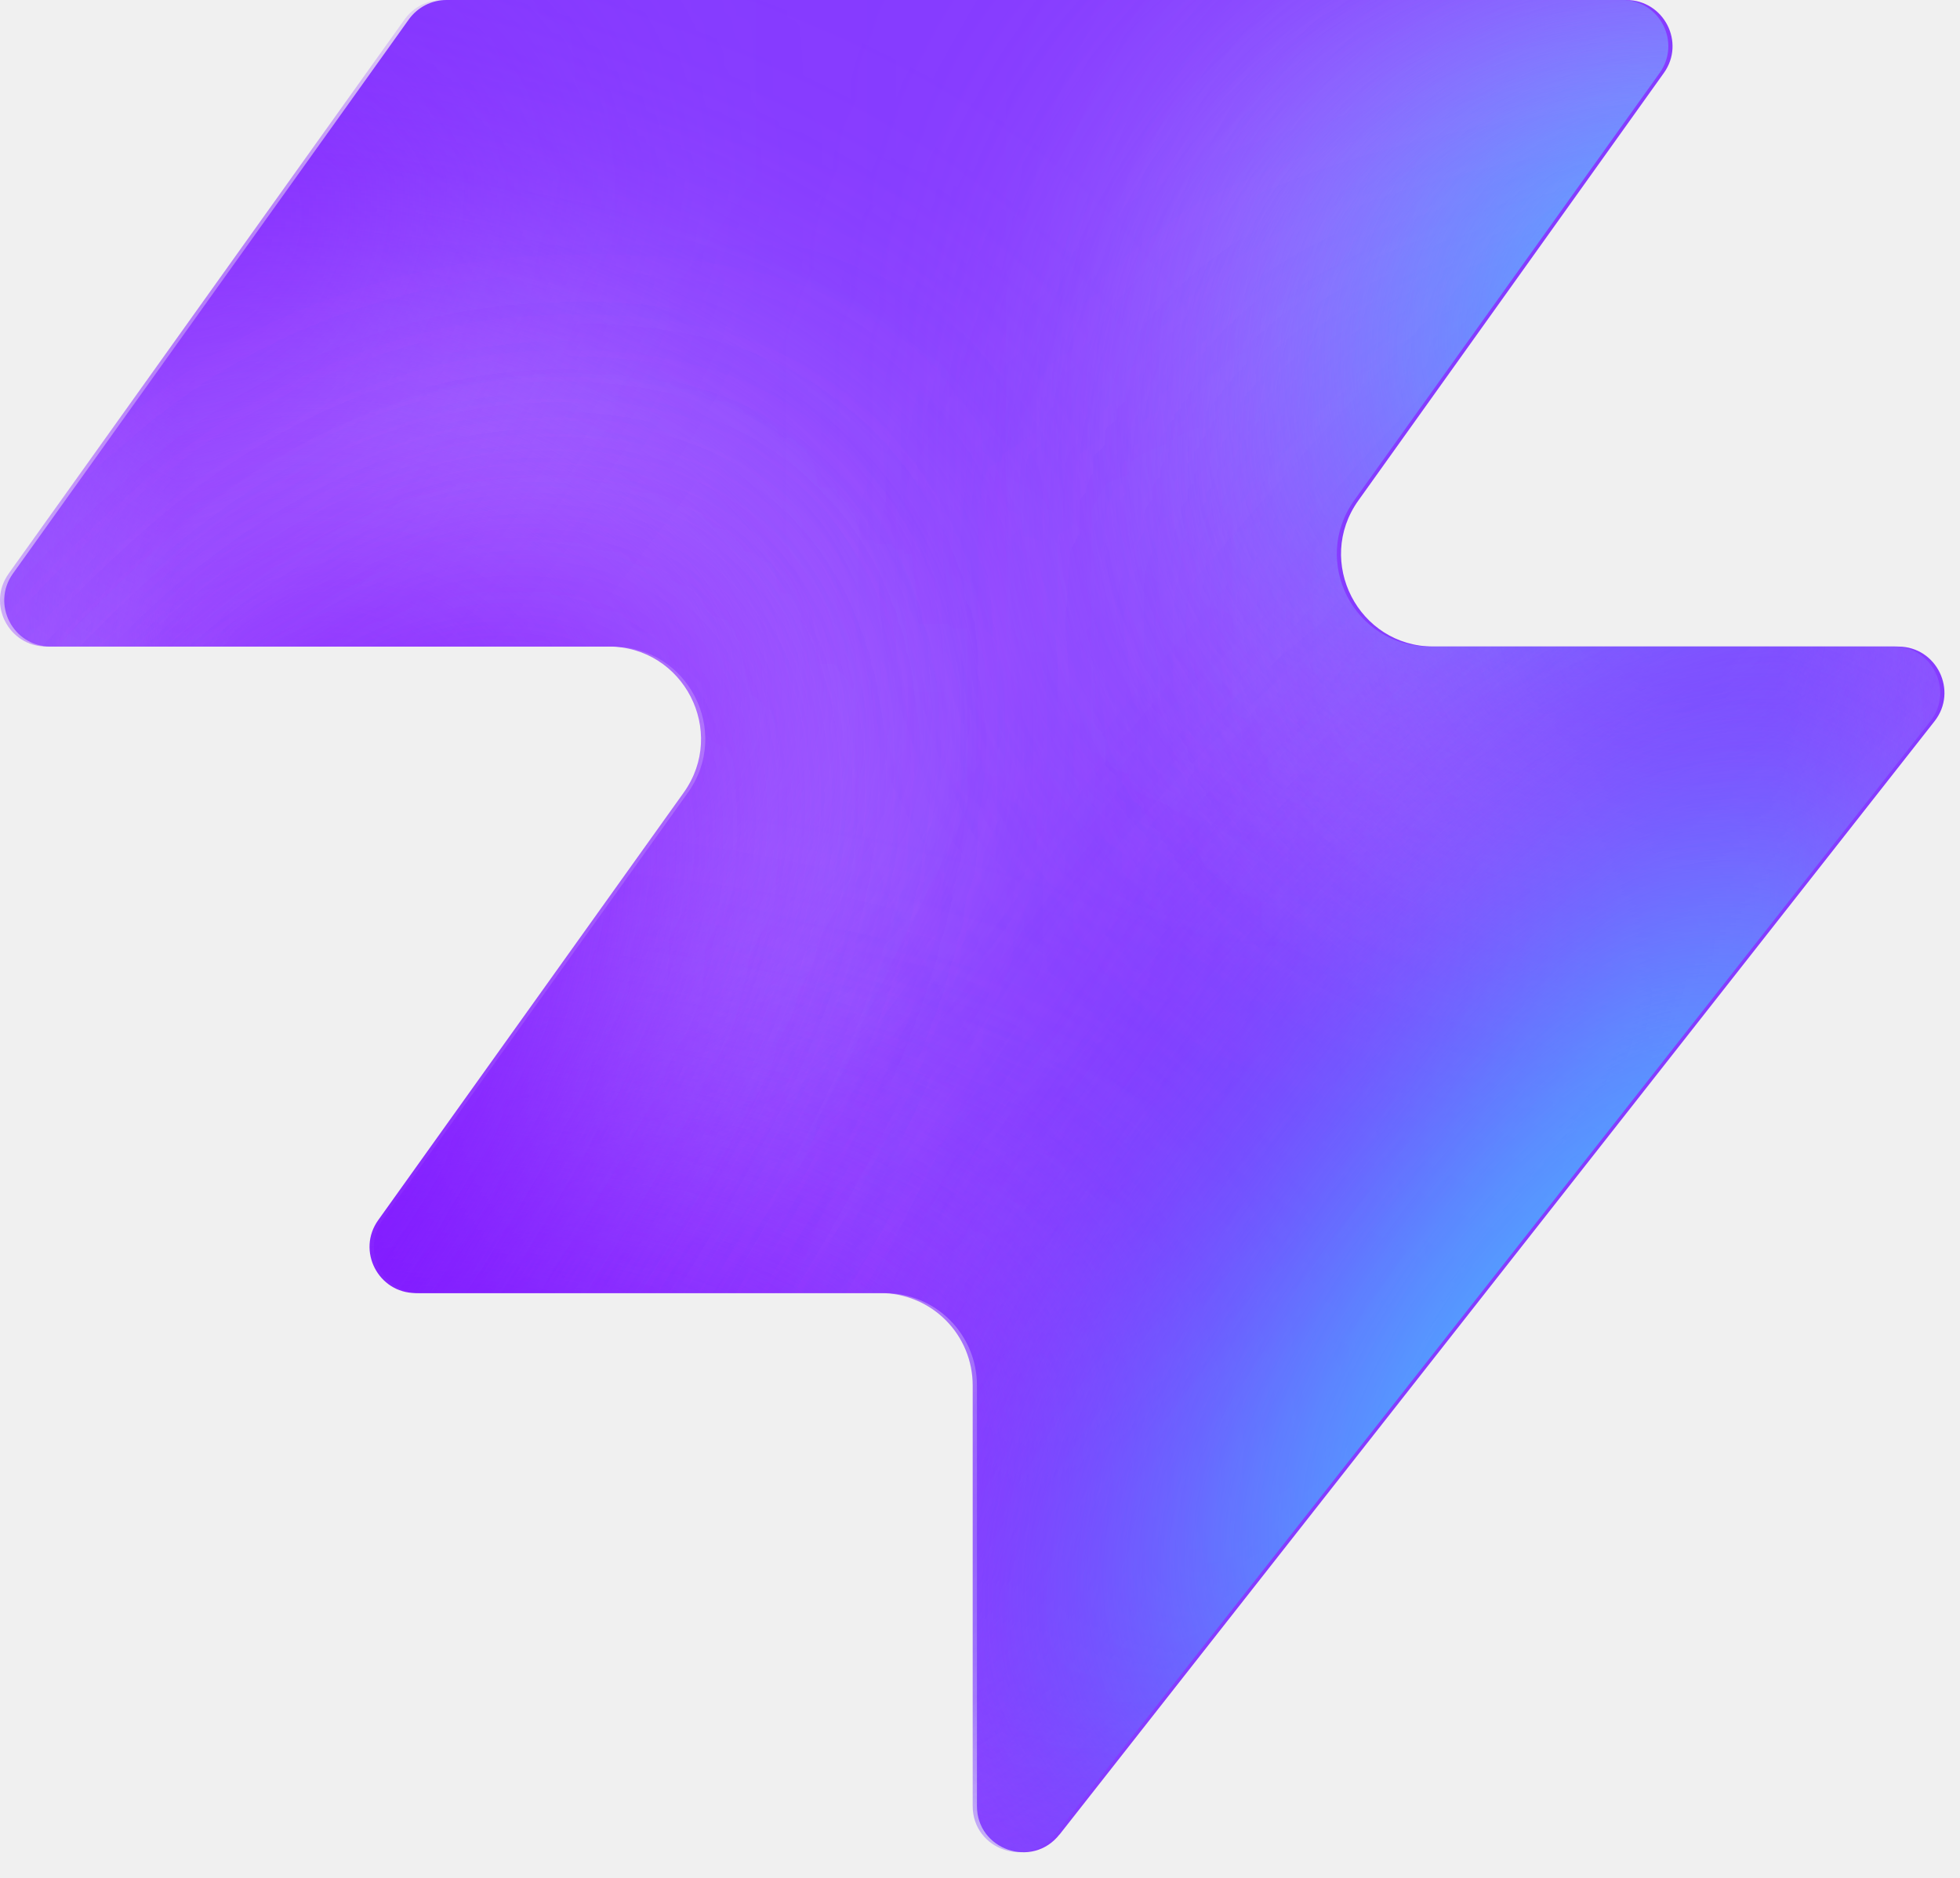
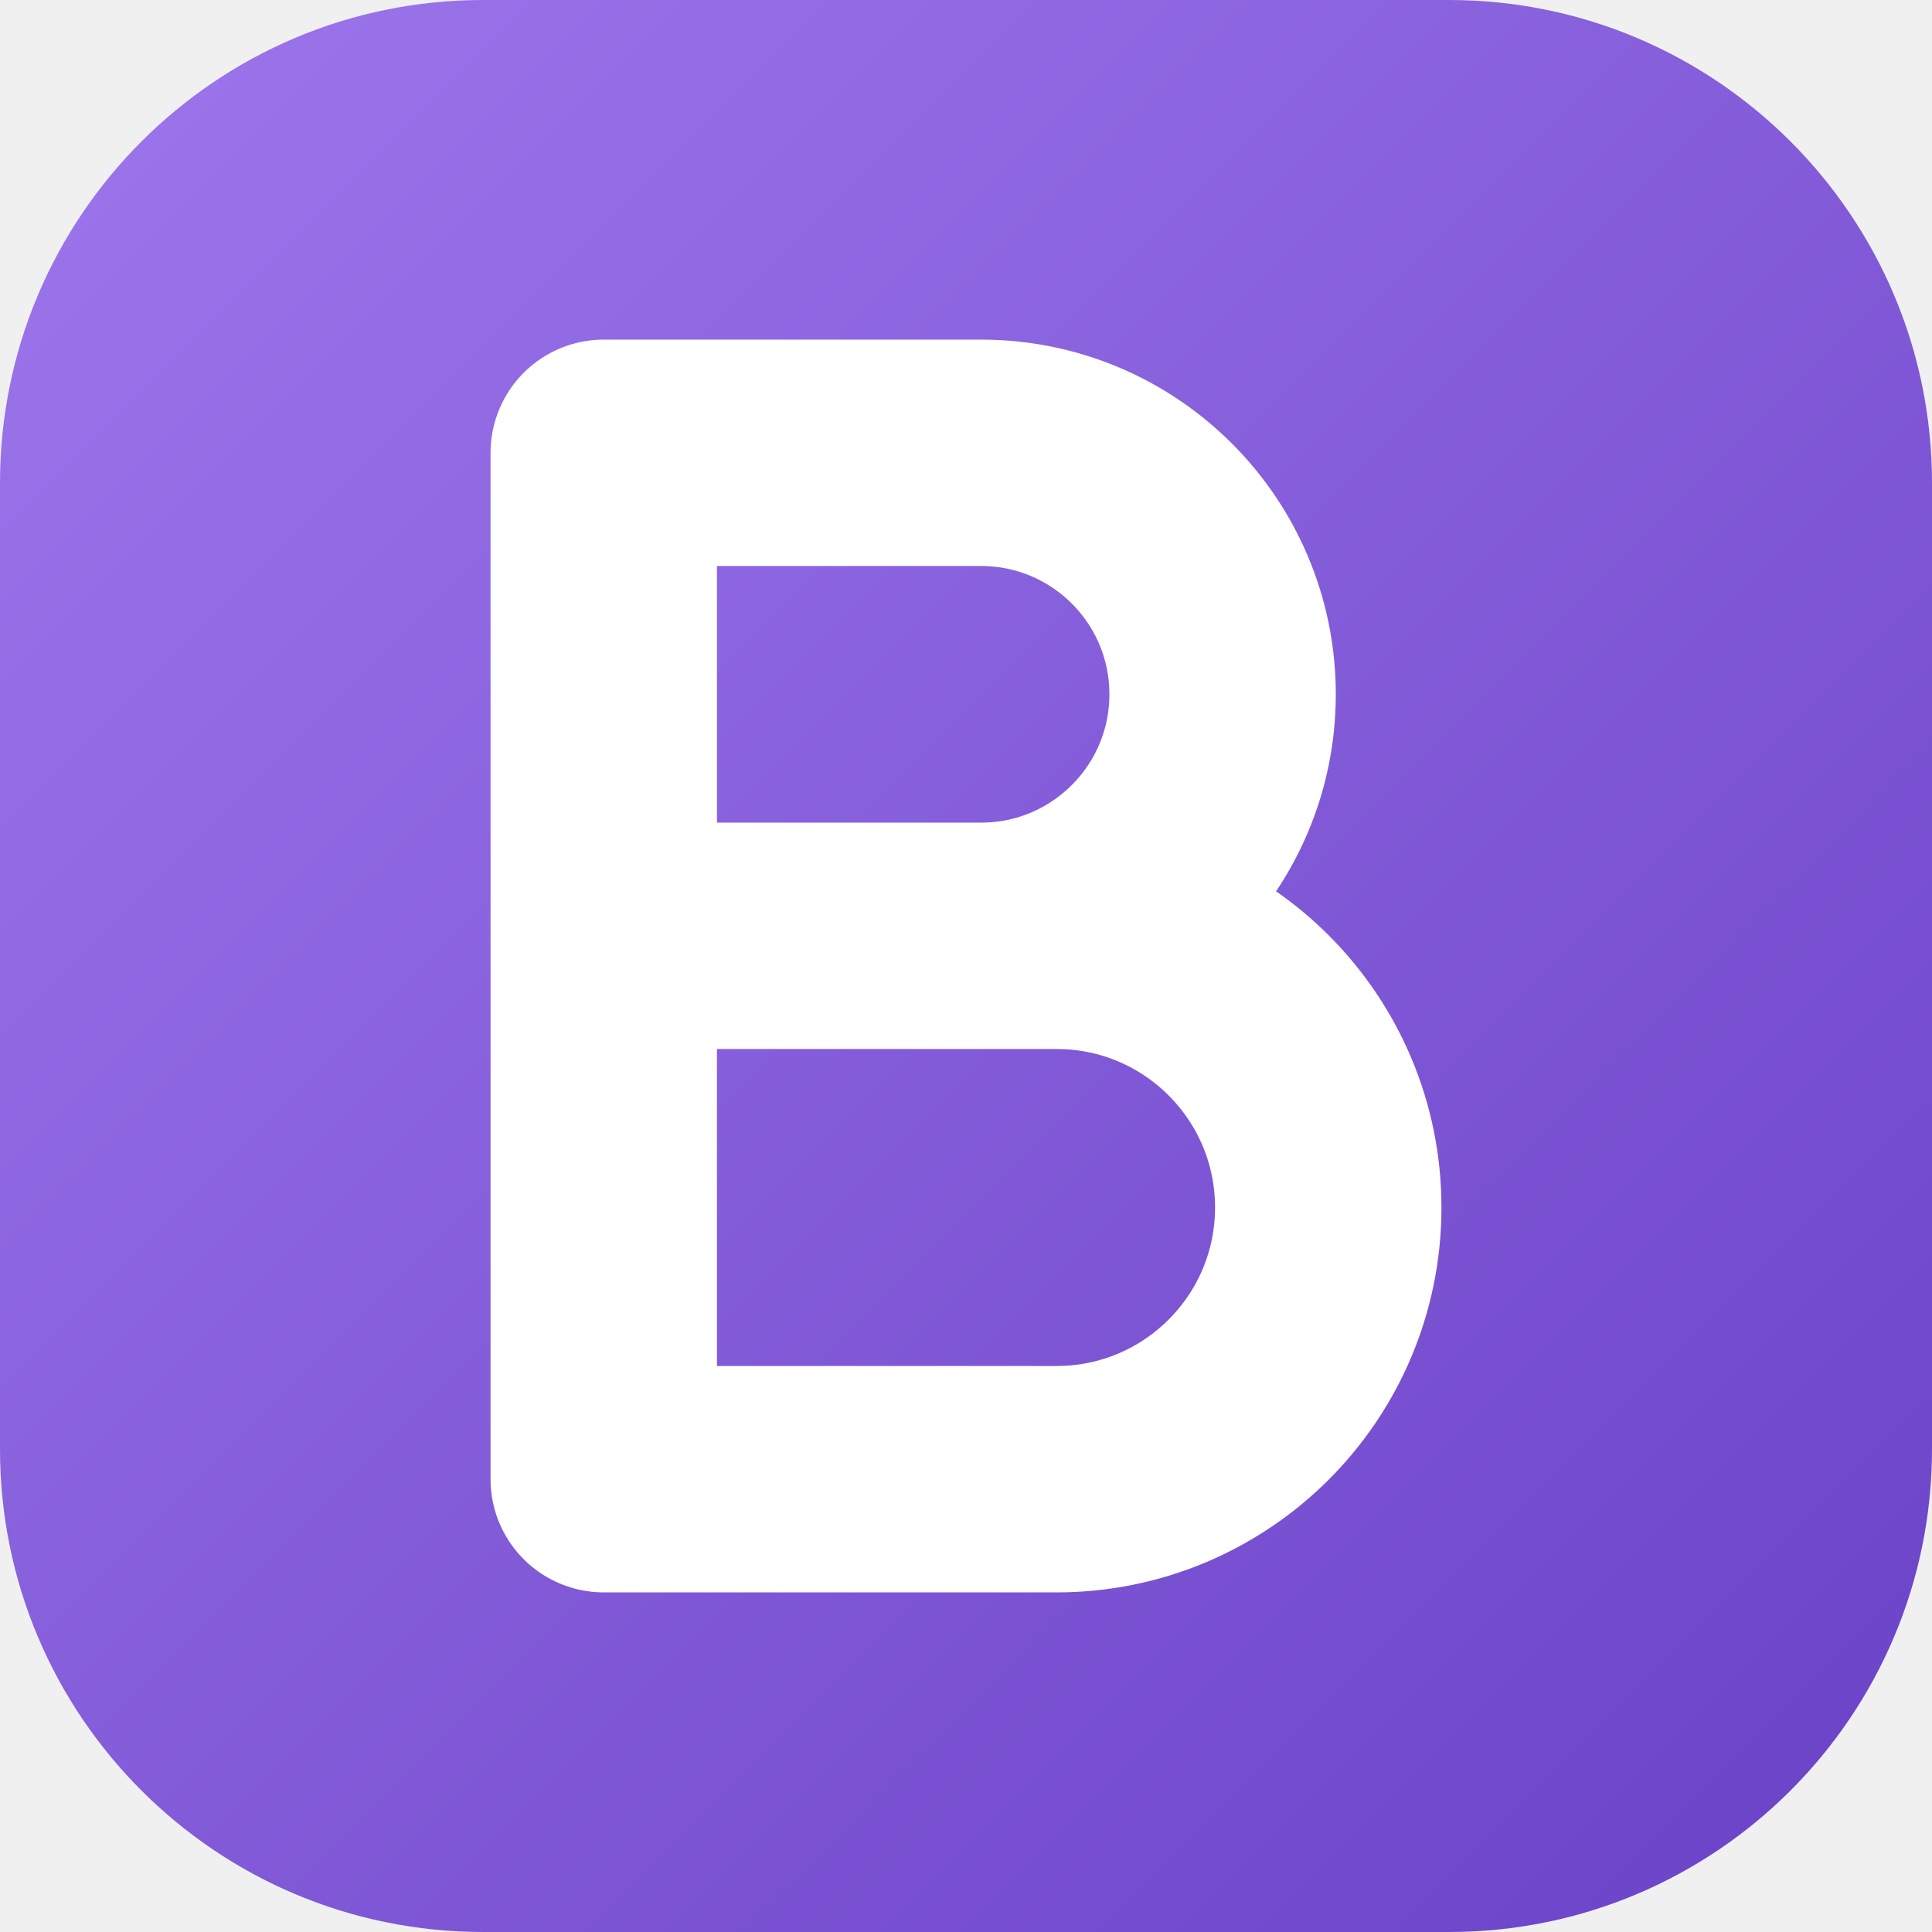
- <svg xmlns="http://www.w3.org/2000/svg" width="48" height="46" fill="none" viewBox="0 0 48 46">
-   <path fill="#863bff" d="M25.946 44.938c-.664.845-2.021.375-2.021-.698V33.937a2.26 2.26 0 0 0-2.262-2.262H10.287c-.92 0-1.456-1.04-.92-1.788l7.48-10.471c1.07-1.497 0-3.578-1.842-3.578H1.237c-.92 0-1.456-1.04-.92-1.788L10.013.474c.214-.297.556-.474.92-.474h28.894c.92 0 1.456 1.04.92 1.788l-7.48 10.471c-1.07 1.498 0 3.579 1.842 3.579h11.377c.943 0 1.473 1.088.89 1.83L25.947 44.94z" style="fill:#863bff;fill:color(display-p3 .525 .23 1);fill-opacity:1" />
-   <mask id="a" width="48" height="46" x="0" y="0" maskUnits="userSpaceOnUse" style="mask-type:alpha">
-     <path fill="#000" d="M25.842 44.938c-.664.844-2.021.375-2.021-.698V33.937a2.26 2.26 0 0 0-2.262-2.262H10.183c-.92 0-1.456-1.04-.92-1.788l7.48-10.471c1.07-1.498 0-3.579-1.842-3.579H1.133c-.92 0-1.456-1.04-.92-1.787L9.91.473c.214-.297.556-.474.92-.474h28.894c.92 0 1.456 1.04.92 1.788l-7.48 10.471c-1.07 1.498 0 3.578 1.842 3.578h11.377c.943 0 1.473 1.088.89 1.832L25.843 44.94z" style="fill:#000;fill-opacity:1" />
-   </mask>
-   <g mask="url(#a)">
-     <g filter="url(#b)">
-       <ellipse cx="5.508" cy="14.704" fill="#ede6ff" rx="5.508" ry="14.704" style="fill:#ede6ff;fill:color(display-p3 .927 .903 1);fill-opacity:1" transform="matrix(.00324 1 1 -.00324 -4.47 31.516)" />
-     </g>
-     <g filter="url(#c)">
-       <ellipse cx="10.399" cy="29.851" fill="#ede6ff" rx="10.399" ry="29.851" style="fill:#ede6ff;fill:color(display-p3 .927 .903 1);fill-opacity:1" transform="matrix(.00324 1 1 -.00324 -39.328 7.883)" />
-     </g>
-     <g filter="url(#d)">
-       <ellipse cx="5.508" cy="30.487" fill="#7e14ff" rx="5.508" ry="30.487" style="fill:#7e14ff;fill:color(display-p3 .492 .077 1);fill-opacity:1" transform="rotate(89.814 -25.913 -14.639)scale(1 -1)" />
-     </g>
-     <g filter="url(#e)">
-       <ellipse cx="5.508" cy="30.599" fill="#7e14ff" rx="5.508" ry="30.599" style="fill:#7e14ff;fill:color(display-p3 .492 .077 1);fill-opacity:1" transform="rotate(89.814 -32.644 -3.334)scale(1 -1)" />
-     </g>
-     <g filter="url(#f)">
-       <ellipse cx="5.508" cy="30.599" fill="#7e14ff" rx="5.508" ry="30.599" style="fill:#7e14ff;fill:color(display-p3 .492 .077 1);fill-opacity:1" transform="matrix(.00324 1 1 -.00324 -34.34 30.47)" />
-     </g>
-     <g filter="url(#g)">
-       <ellipse cx="14.072" cy="22.078" fill="#ede6ff" rx="14.072" ry="22.078" style="fill:#ede6ff;fill:color(display-p3 .927 .903 1);fill-opacity:1" transform="rotate(93.35 24.506 48.493)scale(-1 1)" />
-     </g>
-     <g filter="url(#h)">
-       <ellipse cx="3.47" cy="21.501" fill="#7e14ff" rx="3.47" ry="21.501" style="fill:#7e14ff;fill:color(display-p3 .492 .077 1);fill-opacity:1" transform="rotate(89.009 28.708 47.59)scale(-1 1)" />
-     </g>
-     <g filter="url(#i)">
-       <ellipse cx="3.47" cy="21.501" fill="#7e14ff" rx="3.47" ry="21.501" style="fill:#7e14ff;fill:color(display-p3 .492 .077 1);fill-opacity:1" transform="rotate(89.009 28.708 47.59)scale(-1 1)" />
-     </g>
-     <g filter="url(#j)">
-       <ellipse cx=".387" cy="8.972" fill="#7e14ff" rx="4.407" ry="29.108" style="fill:#7e14ff;fill:color(display-p3 .492 .077 1);fill-opacity:1" transform="rotate(39.51 .387 8.972)" />
-     </g>
-     <g filter="url(#k)">
-       <ellipse cx="47.523" cy="-6.092" fill="#7e14ff" rx="4.407" ry="29.108" style="fill:#7e14ff;fill:color(display-p3 .492 .077 1);fill-opacity:1" transform="rotate(37.892 47.523 -6.092)" />
-     </g>
-     <g filter="url(#l)">
-       <ellipse cx="41.412" cy="6.333" fill="#47bfff" rx="5.971" ry="9.665" style="fill:#47bfff;fill:color(display-p3 .28 .748 1);fill-opacity:1" transform="rotate(37.892 41.412 6.333)" />
-     </g>
-     <g filter="url(#m)">
-       <ellipse cx="-1.879" cy="38.332" fill="#7e14ff" rx="4.407" ry="29.108" style="fill:#7e14ff;fill:color(display-p3 .492 .077 1);fill-opacity:1" transform="rotate(37.892 -1.88 38.332)" />
-     </g>
-     <g filter="url(#n)">
-       <ellipse cx="-1.879" cy="38.332" fill="#7e14ff" rx="4.407" ry="29.108" style="fill:#7e14ff;fill:color(display-p3 .492 .077 1);fill-opacity:1" transform="rotate(37.892 -1.88 38.332)" />
-     </g>
-     <g filter="url(#o)">
-       <ellipse cx="35.651" cy="29.907" fill="#7e14ff" rx="4.407" ry="29.108" style="fill:#7e14ff;fill:color(display-p3 .492 .077 1);fill-opacity:1" transform="rotate(37.892 35.651 29.907)" />
-     </g>
-     <g filter="url(#p)">
-       <ellipse cx="38.418" cy="32.4" fill="#47bfff" rx="5.971" ry="15.297" style="fill:#47bfff;fill:color(display-p3 .28 .748 1);fill-opacity:1" transform="rotate(37.892 38.418 32.4)" />
-     </g>
-   </g>
+ <svg xmlns="http://www.w3.org/2000/svg" viewBox="0 0 64 64">
  <defs>
-     <filter id="b" width="60.045" height="41.654" x="-19.77" y="16.149" color-interpolation-filters="sRGB" filterUnits="userSpaceOnUse">
-       <feFlood flood-opacity="0" result="BackgroundImageFix" />
-       <feBlend in="SourceGraphic" in2="BackgroundImageFix" result="shape" />
-       <feGaussianBlur result="effect1_foregroundBlur_2002_17158" stdDeviation="7.659" />
-     </filter>
-     <filter id="c" width="90.34" height="51.437" x="-54.613" y="-7.533" color-interpolation-filters="sRGB" filterUnits="userSpaceOnUse">
-       <feFlood flood-opacity="0" result="BackgroundImageFix" />
-       <feBlend in="SourceGraphic" in2="BackgroundImageFix" result="shape" />
-       <feGaussianBlur result="effect1_foregroundBlur_2002_17158" stdDeviation="7.659" />
-     </filter>
-     <filter id="d" width="79.355" height="29.4" x="-49.64" y="2.03" color-interpolation-filters="sRGB" filterUnits="userSpaceOnUse">
-       <feFlood flood-opacity="0" result="BackgroundImageFix" />
-       <feBlend in="SourceGraphic" in2="BackgroundImageFix" result="shape" />
-       <feGaussianBlur result="effect1_foregroundBlur_2002_17158" stdDeviation="4.596" />
-     </filter>
-     <filter id="e" width="79.579" height="29.4" x="-45.045" y="20.029" color-interpolation-filters="sRGB" filterUnits="userSpaceOnUse">
-       <feFlood flood-opacity="0" result="BackgroundImageFix" />
-       <feBlend in="SourceGraphic" in2="BackgroundImageFix" result="shape" />
-       <feGaussianBlur result="effect1_foregroundBlur_2002_17158" stdDeviation="4.596" />
-     </filter>
-     <filter id="f" width="79.579" height="29.4" x="-43.513" y="21.178" color-interpolation-filters="sRGB" filterUnits="userSpaceOnUse">
-       <feFlood flood-opacity="0" result="BackgroundImageFix" />
-       <feBlend in="SourceGraphic" in2="BackgroundImageFix" result="shape" />
-       <feGaussianBlur result="effect1_foregroundBlur_2002_17158" stdDeviation="4.596" />
-     </filter>
-     <filter id="g" width="74.749" height="58.852" x="15.756" y="-17.901" color-interpolation-filters="sRGB" filterUnits="userSpaceOnUse">
-       <feFlood flood-opacity="0" result="BackgroundImageFix" />
-       <feBlend in="SourceGraphic" in2="BackgroundImageFix" result="shape" />
-       <feGaussianBlur result="effect1_foregroundBlur_2002_17158" stdDeviation="7.659" />
-     </filter>
-     <filter id="h" width="61.377" height="25.362" x="23.548" y="2.284" color-interpolation-filters="sRGB" filterUnits="userSpaceOnUse">
-       <feFlood flood-opacity="0" result="BackgroundImageFix" />
-       <feBlend in="SourceGraphic" in2="BackgroundImageFix" result="shape" />
-       <feGaussianBlur result="effect1_foregroundBlur_2002_17158" stdDeviation="4.596" />
-     </filter>
-     <filter id="i" width="61.377" height="25.362" x="23.548" y="2.284" color-interpolation-filters="sRGB" filterUnits="userSpaceOnUse">
-       <feFlood flood-opacity="0" result="BackgroundImageFix" />
-       <feBlend in="SourceGraphic" in2="BackgroundImageFix" result="shape" />
-       <feGaussianBlur result="effect1_foregroundBlur_2002_17158" stdDeviation="4.596" />
-     </filter>
-     <filter id="j" width="56.045" height="63.649" x="-27.636" y="-22.853" color-interpolation-filters="sRGB" filterUnits="userSpaceOnUse">
-       <feFlood flood-opacity="0" result="BackgroundImageFix" />
-       <feBlend in="SourceGraphic" in2="BackgroundImageFix" result="shape" />
-       <feGaussianBlur result="effect1_foregroundBlur_2002_17158" stdDeviation="4.596" />
-     </filter>
-     <filter id="k" width="54.814" height="64.646" x="20.116" y="-38.415" color-interpolation-filters="sRGB" filterUnits="userSpaceOnUse">
-       <feFlood flood-opacity="0" result="BackgroundImageFix" />
-       <feBlend in="SourceGraphic" in2="BackgroundImageFix" result="shape" />
-       <feGaussianBlur result="effect1_foregroundBlur_2002_17158" stdDeviation="4.596" />
-     </filter>
-     <filter id="l" width="33.541" height="35.313" x="24.641" y="-11.323" color-interpolation-filters="sRGB" filterUnits="userSpaceOnUse">
-       <feFlood flood-opacity="0" result="BackgroundImageFix" />
-       <feBlend in="SourceGraphic" in2="BackgroundImageFix" result="shape" />
-       <feGaussianBlur result="effect1_foregroundBlur_2002_17158" stdDeviation="4.596" />
-     </filter>
-     <filter id="m" width="54.814" height="64.646" x="-29.286" y="6.009" color-interpolation-filters="sRGB" filterUnits="userSpaceOnUse">
-       <feFlood flood-opacity="0" result="BackgroundImageFix" />
-       <feBlend in="SourceGraphic" in2="BackgroundImageFix" result="shape" />
-       <feGaussianBlur result="effect1_foregroundBlur_2002_17158" stdDeviation="4.596" />
-     </filter>
-     <filter id="n" width="54.814" height="64.646" x="-29.286" y="6.009" color-interpolation-filters="sRGB" filterUnits="userSpaceOnUse">
-       <feFlood flood-opacity="0" result="BackgroundImageFix" />
-       <feBlend in="SourceGraphic" in2="BackgroundImageFix" result="shape" />
-       <feGaussianBlur result="effect1_foregroundBlur_2002_17158" stdDeviation="4.596" />
-     </filter>
-     <filter id="o" width="54.814" height="64.646" x="8.244" y="-2.416" color-interpolation-filters="sRGB" filterUnits="userSpaceOnUse">
-       <feFlood flood-opacity="0" result="BackgroundImageFix" />
-       <feBlend in="SourceGraphic" in2="BackgroundImageFix" result="shape" />
-       <feGaussianBlur result="effect1_foregroundBlur_2002_17158" stdDeviation="4.596" />
-     </filter>
-     <filter id="p" width="39.409" height="43.623" x="18.713" y="10.588" color-interpolation-filters="sRGB" filterUnits="userSpaceOnUse">
-       <feFlood flood-opacity="0" result="BackgroundImageFix" />
-       <feBlend in="SourceGraphic" in2="BackgroundImageFix" result="shape" />
-       <feGaussianBlur result="effect1_foregroundBlur_2002_17158" stdDeviation="4.596" />
-     </filter>
+     <linearGradient id="g" x1="0" y1="0" x2="1" y2="1">
+       <stop offset="0" stop-color="#9E77ED" />
+       <stop offset="1" stop-color="#6941C6" />
+     </linearGradient>
  </defs>
+   <rect width="64" height="64" rx="16" fill="url(#g)" />
+   <path d="M20 15H32.5A8 8 0 0 1 32.5 31H20ZM20 31H35A9 9 0 0 1 35 49H20Z" fill="none" stroke="#fff" stroke-width="7.5" stroke-linejoin="round" stroke-linecap="round" />
</svg>
